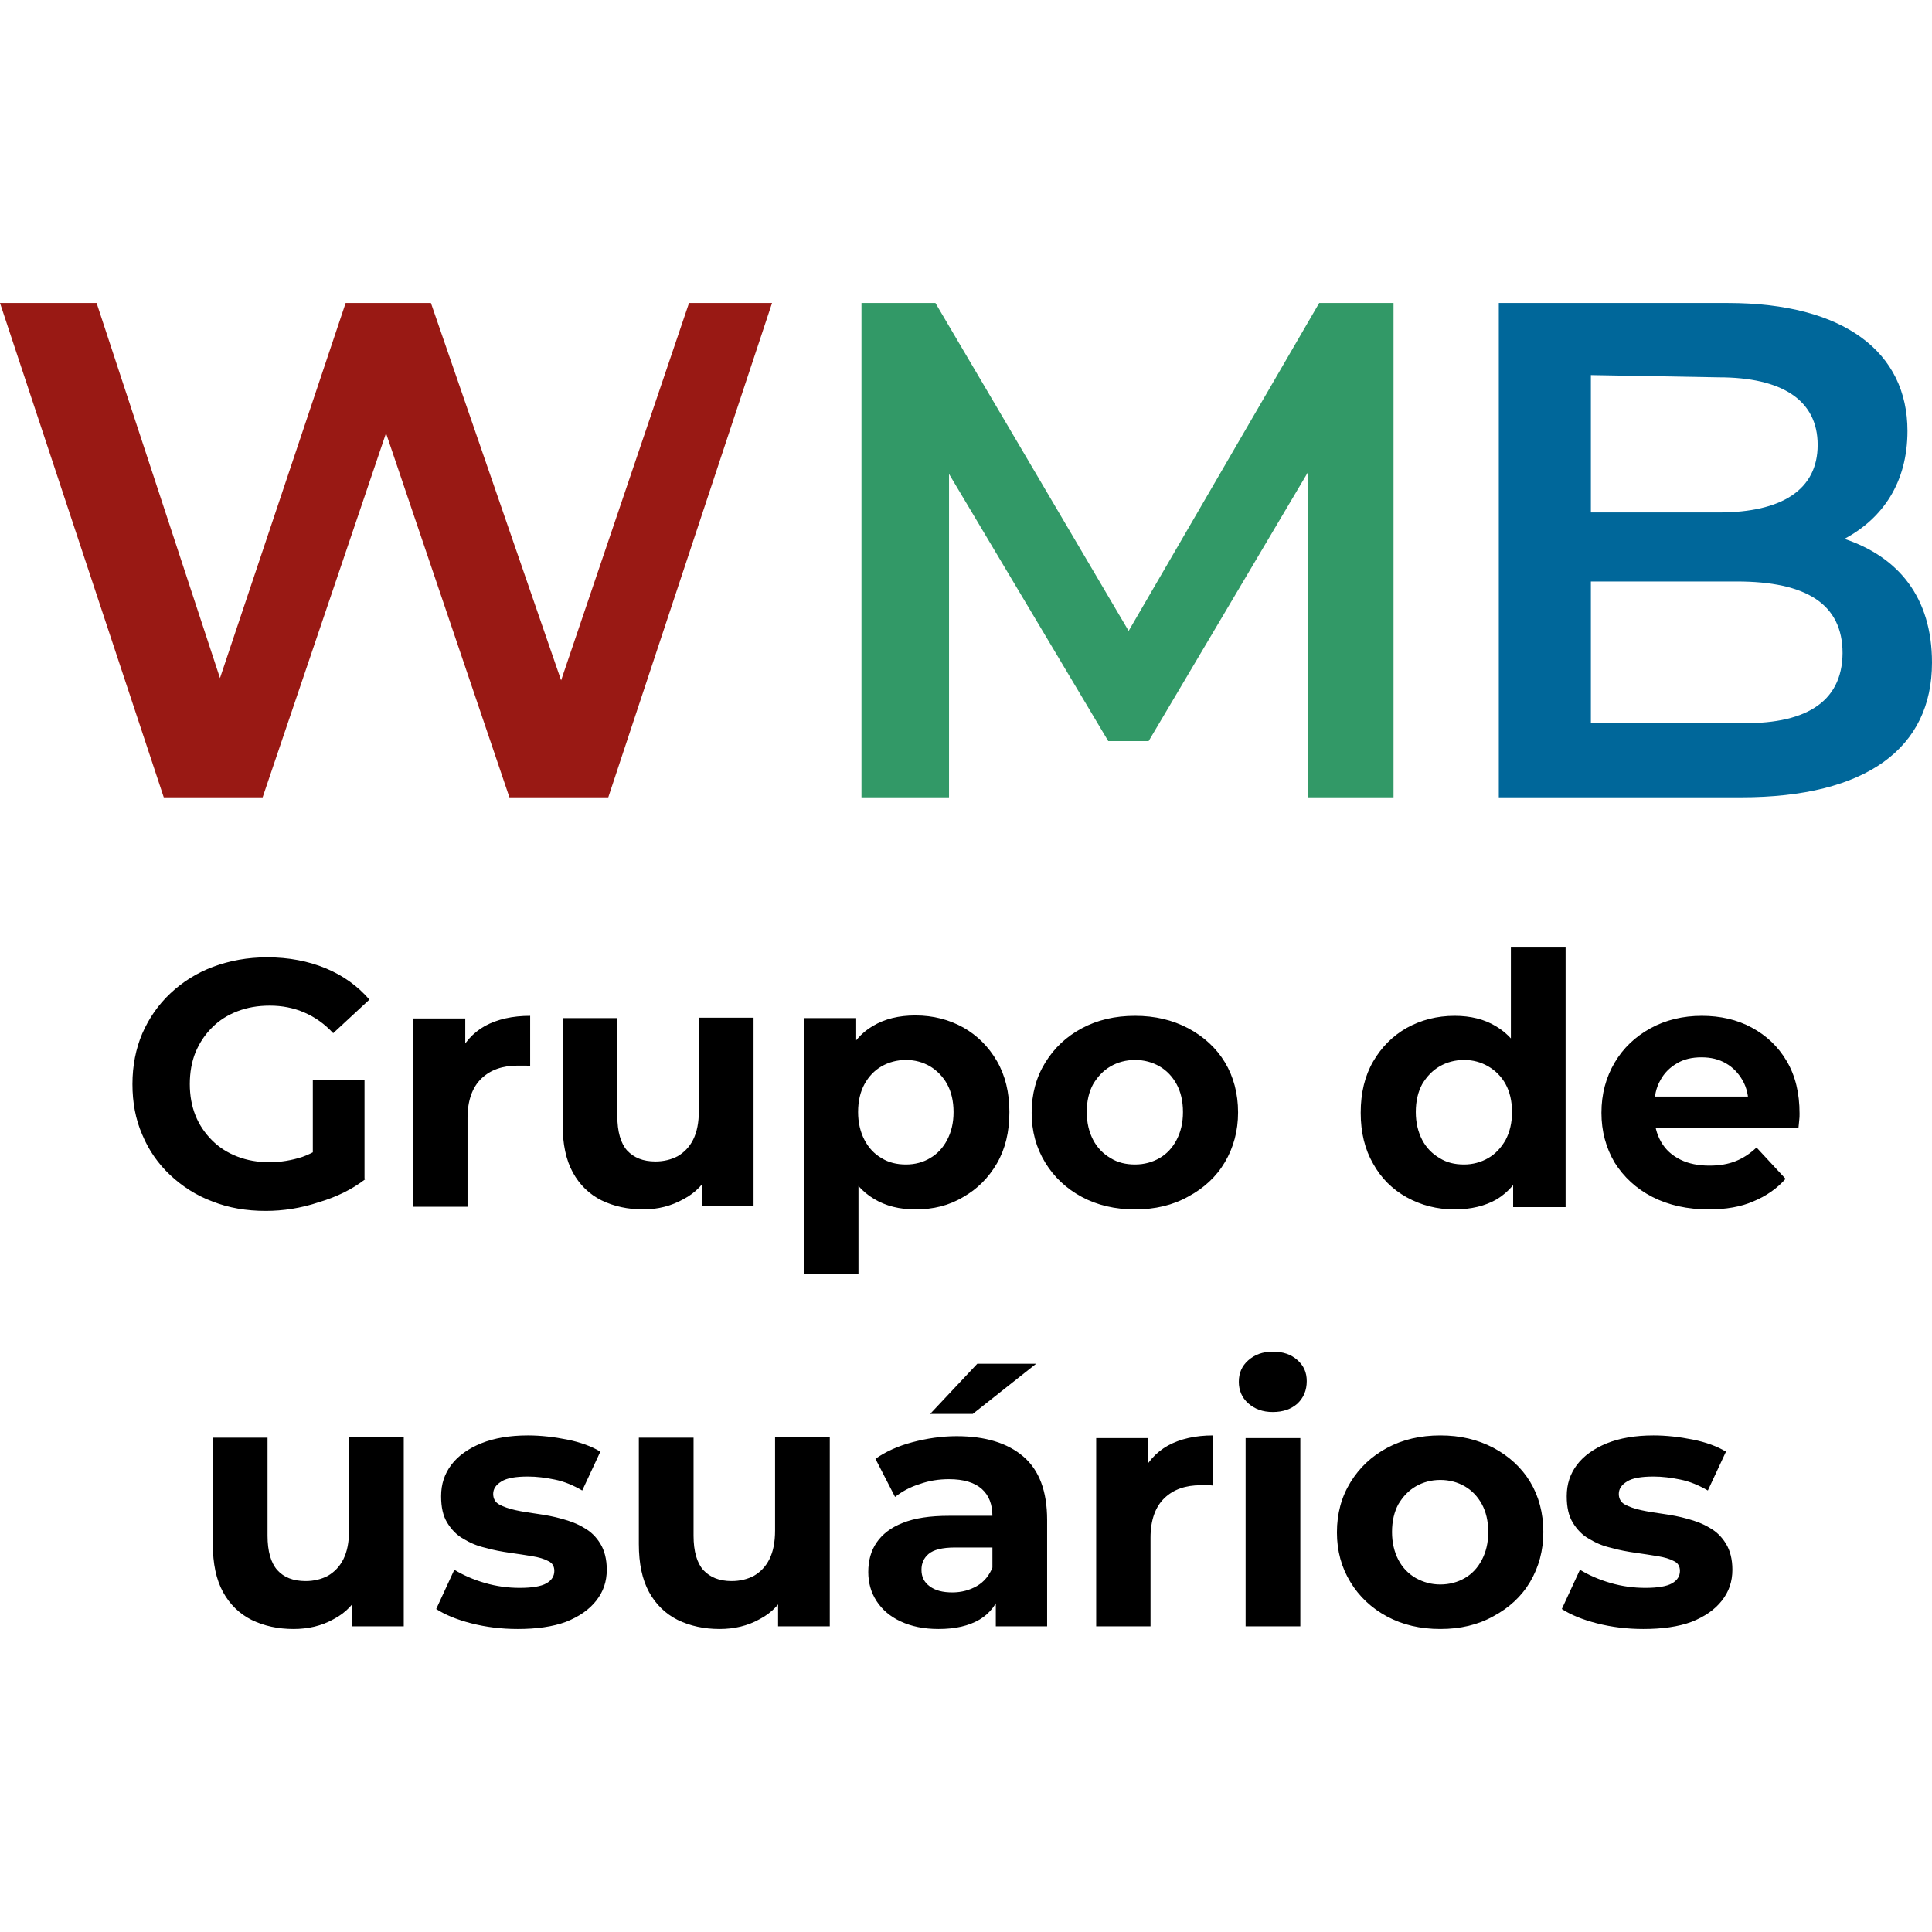
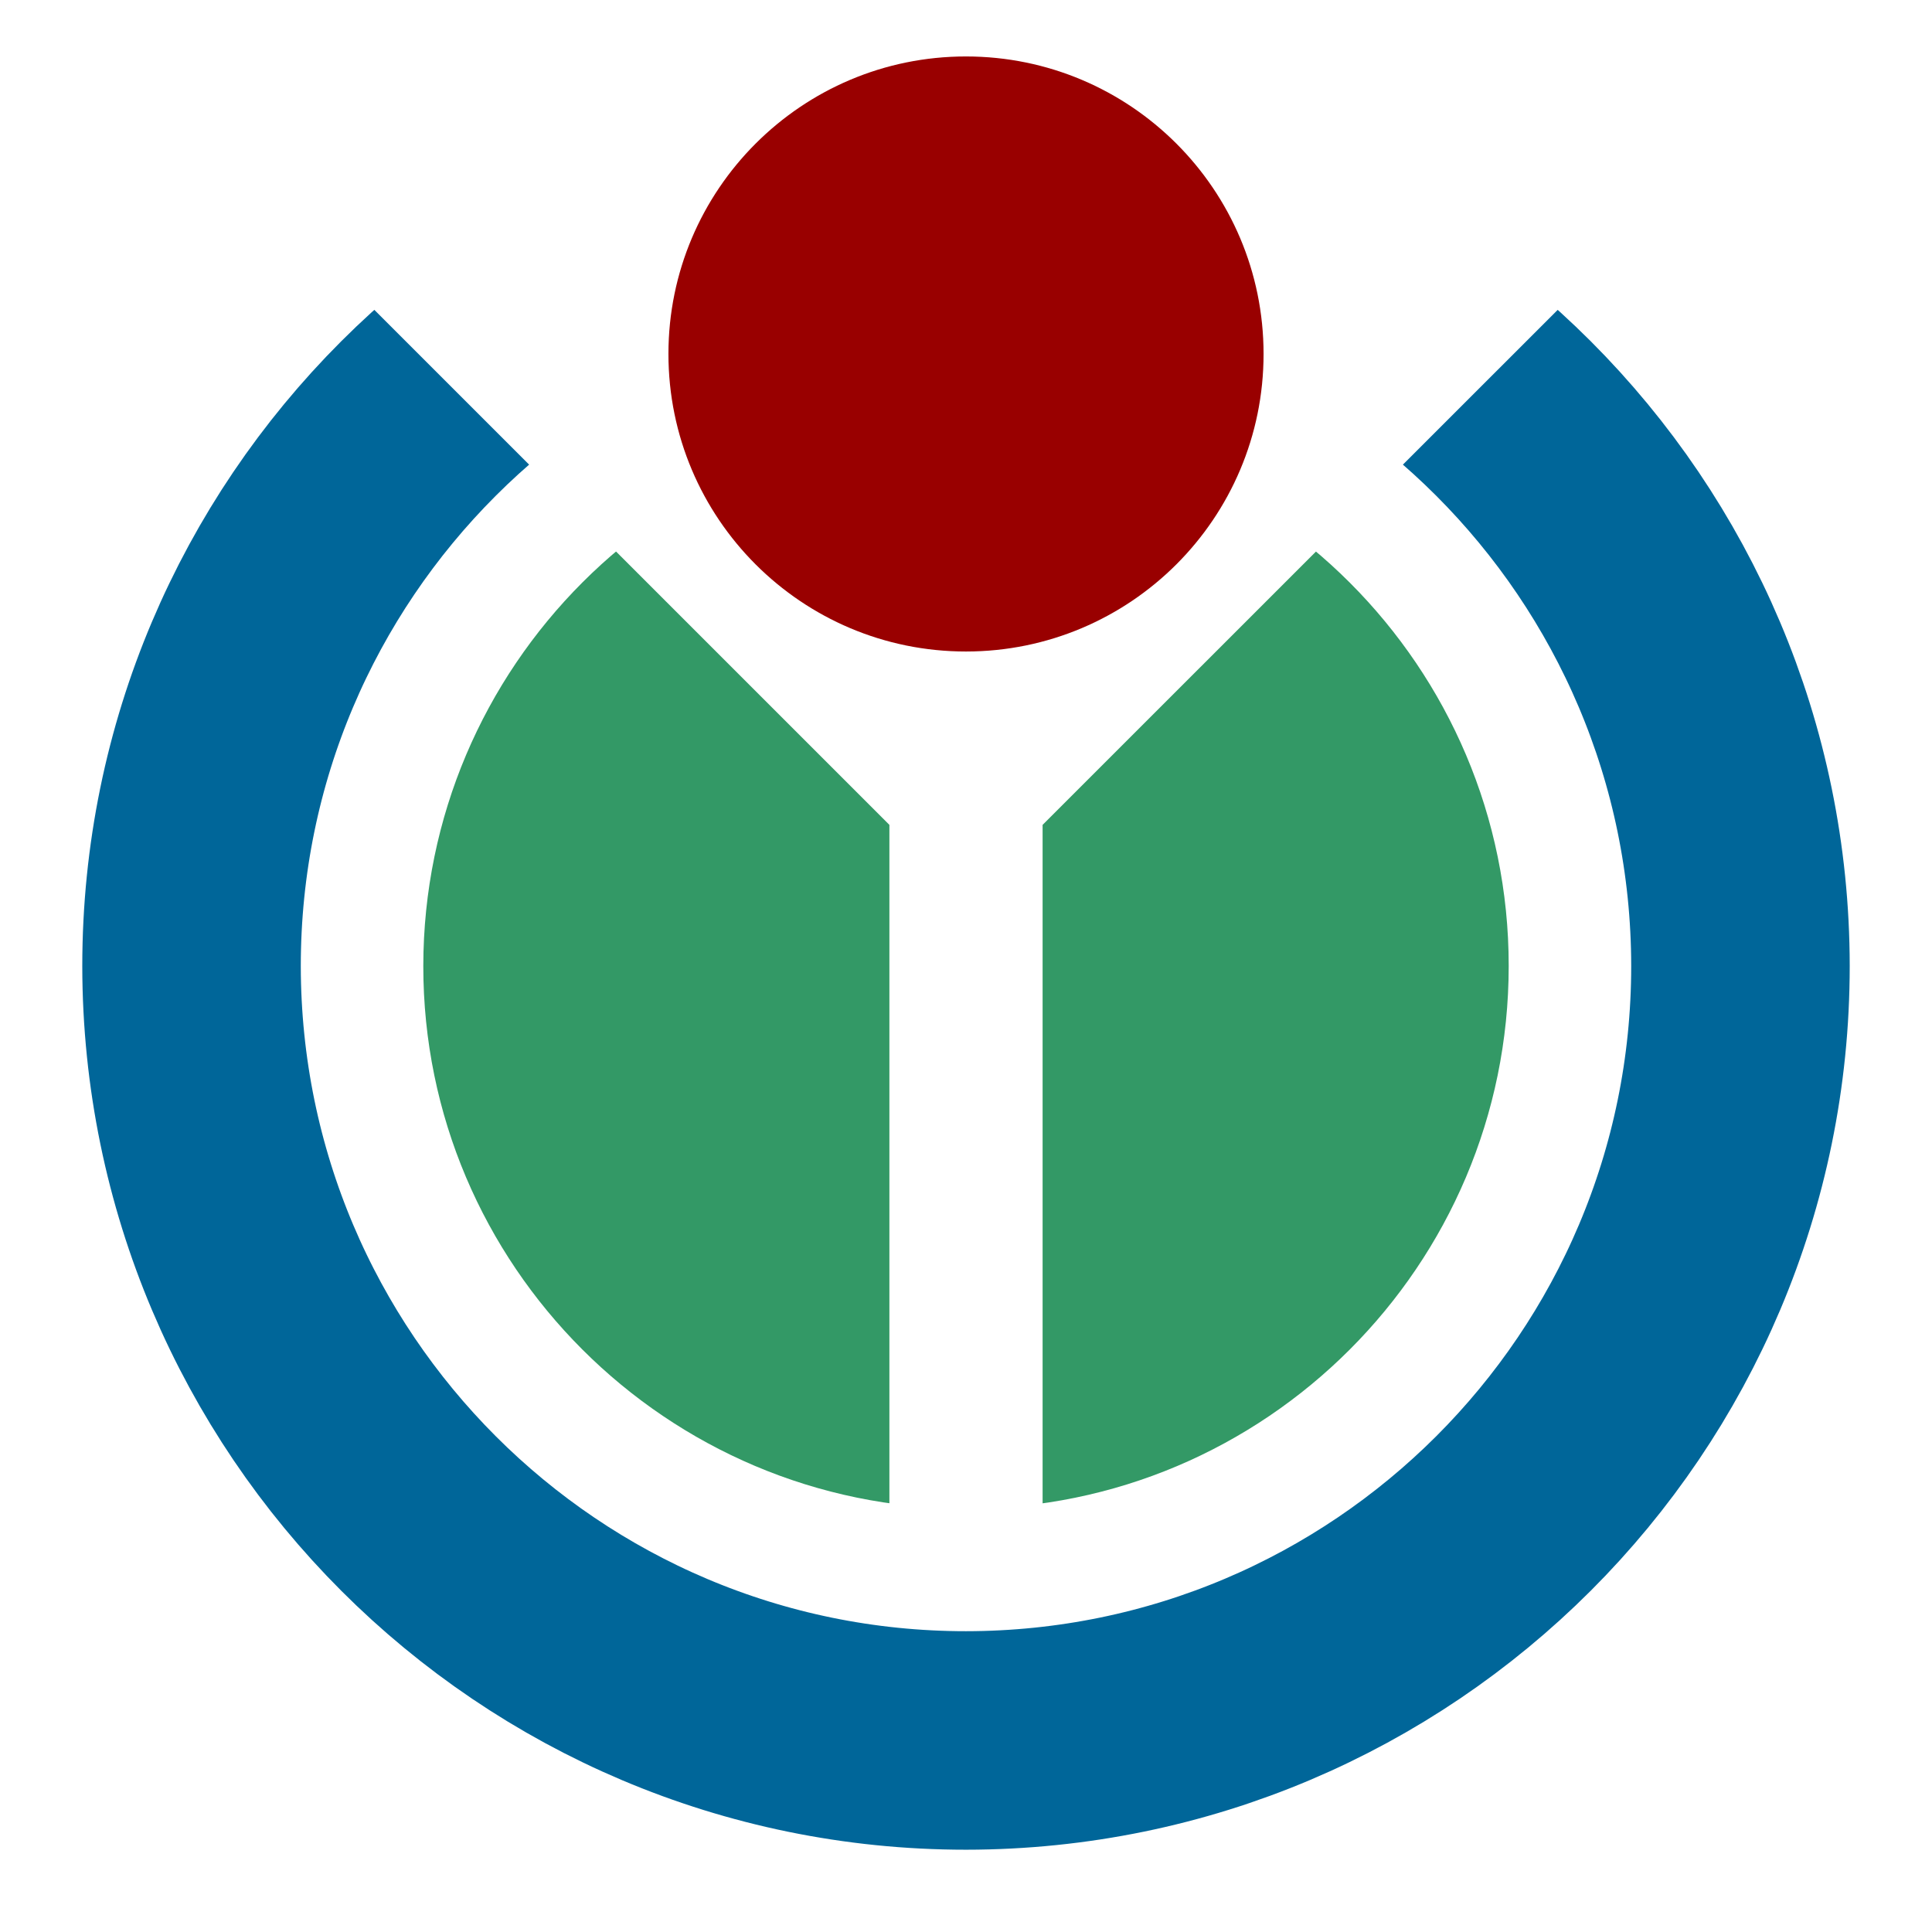
- <svg xmlns="http://www.w3.org/2000/svg" xml:space="preserve" style="enable-background:new 0 0 512 512" viewBox="0 0 512 512">
-   <path d="m148.7 180.3-34.5-100H91.6l-33.3 99.4-32.7-99.4H0l43.4 131h26.2l32.7-96.5 32.7 96.5h26.2l43.4-131h-22z" style="fill:#991914" />
-   <path d="m299.1 167.2-51.2-86.9h-19.6v131h23.2v-85.7l42.2 70.8h10.7l42.3-71.4v86.3h22.6v-131h-19.7z" style="fill:#329967" />
-   <path d="M488.8 142.8c10.1-5.4 16.7-14.9 16.7-28.6 0-20.8-16.7-33.9-47.6-33.9h-60.7v131h64.2c33.3 0 50.6-13.1 50.6-35.7 0-17.3-8.9-28-23.2-32.8zm-67.2-43.4 33.9.6c16.7 0 26.2 6 26.2 17.9s-9.5 17.9-26.2 17.9h-33.9V99.4zm38.7 92.2h-38.7v-37.5h38.7c18.4 0 28 6 28 19-.1 13.2-10.2 19.1-28 18.5z" style="fill:#00679a" />
-   <path d="M70.4 320.9c-5.1 0-9.8-.8-14.1-2.5-4.3-1.6-8-4-11.2-7-3.2-3-5.7-6.6-7.4-10.7-1.8-4.1-2.6-8.6-2.6-13.4 0-4.9.9-9.4 2.6-13.4 1.8-4.1 4.2-7.6 7.5-10.7 3.2-3 7-5.4 11.3-7 4.3-1.6 9.1-2.5 14.3-2.5 5.7 0 10.9 1 15.5 2.9s8.5 4.7 11.6 8.3l-9.6 8.9c-2.3-2.5-4.9-4.3-7.7-5.5-2.8-1.2-5.8-1.8-9.1-1.8-3.2 0-6 .5-8.6 1.5-2.6 1-4.8 2.4-6.7 4.3-1.9 1.9-3.3 4-4.4 6.6-1 2.5-1.5 5.3-1.5 8.4 0 3 .5 5.8 1.5 8.3 1 2.5 2.5 4.7 4.4 6.6 1.9 1.9 4.1 3.3 6.7 4.3 2.6 1 5.4 1.5 8.5 1.5 3 0 5.9-.5 8.7-1.4 2.8-1 5.5-2.6 8.2-4.9l8.5 10.8c-3.5 2.7-7.6 4.7-12.3 6.1-4.8 1.6-9.5 2.3-14.1 2.3zm12.5-10.2v-24.4h13.7v26.3l-13.7-1.9zm26.6 9.1v-49.9h13.8V284l-1.9-4.1c1.5-3.5 3.9-6.2 7.1-8 3.3-1.8 7.3-2.7 12-2.7v13.3c-.6-.1-1.2-.1-1.7-.1h-1.6c-4 0-7.2 1.1-9.6 3.4-2.4 2.3-3.7 5.8-3.7 10.5v23.5h-14.4zm61 .7c-4.1 0-7.8-.8-11.1-2.4-3.2-1.6-5.8-4.1-7.6-7.4-1.8-3.3-2.7-7.5-2.7-12.7v-28.2h14.5v26c0 4.1.9 7.2 2.6 9.1 1.8 1.9 4.2 2.9 7.5 2.9 2.2 0 4.2-.5 5.9-1.4 1.7-1 3.1-2.4 4.1-4.4 1-2 1.5-4.5 1.5-7.6v-24.7h14.5v49.9H186V306l2.5 4c-1.7 3.5-4.1 6.1-7.4 7.8-3.2 1.8-6.8 2.7-10.6 2.7zm42.6 17.2v-67.9h13.8V280l-.3 14.8.9 14.7v28.1h-14.4zm29.5-17.2c-4.2 0-7.9-.9-11-2.8-3.2-1.9-5.6-4.7-7.4-8.5-1.8-3.8-2.6-8.6-2.6-14.4 0-5.9.8-10.7 2.5-14.5 1.7-3.8 4.1-6.6 7.2-8.4 3.2-1.9 6.9-2.8 11.3-2.8 4.7 0 8.9 1.1 12.7 3.2 3.7 2.1 6.7 5.1 8.9 8.9 2.2 3.8 3.3 8.3 3.3 13.5 0 5.3-1.1 9.8-3.3 13.6-2.2 3.8-5.2 6.8-8.9 8.9-3.8 2.3-8 3.3-12.7 3.3zm-2.5-11.9c2.4 0 4.6-.6 6.4-1.7 1.9-1.1 3.4-2.7 4.5-4.8 1.1-2.1 1.7-4.5 1.7-7.4 0-2.9-.6-5.4-1.7-7.4s-2.7-3.6-4.5-4.7c-1.9-1.1-4-1.7-6.4-1.7-2.4 0-4.6.6-6.5 1.7-1.9 1.1-3.4 2.7-4.5 4.7s-1.7 4.5-1.7 7.4c0 2.8.6 5.3 1.7 7.4 1.1 2.1 2.6 3.7 4.5 4.8 1.9 1.2 4.1 1.7 6.5 1.7zm60.7 11.9c-5.3 0-10-1.1-14.1-3.3-4.1-2.2-7.4-5.3-9.7-9.1-2.4-3.9-3.6-8.3-3.6-13.2 0-5 1.2-9.4 3.6-13.3 2.4-3.9 5.6-6.9 9.7-9.1 4.1-2.2 8.8-3.3 14.1-3.3 5.3 0 9.9 1.1 14.1 3.3 4.1 2.2 7.4 5.2 9.7 9 2.3 3.8 3.5 8.3 3.5 13.3 0 4.9-1.2 9.3-3.5 13.2-2.3 3.9-5.6 6.9-9.7 9.1-4.1 2.3-8.8 3.4-14.1 3.4zm0-11.9c2.4 0 4.6-.6 6.5-1.7 1.9-1.1 3.4-2.7 4.5-4.8 1.1-2.1 1.7-4.5 1.7-7.4 0-2.9-.6-5.4-1.7-7.4s-2.6-3.6-4.5-4.7-4.1-1.7-6.5-1.7c-2.4 0-4.6.6-6.5 1.7-1.9 1.1-3.4 2.7-4.6 4.7-1.1 2-1.7 4.5-1.7 7.4 0 2.8.6 5.3 1.7 7.4 1.1 2.1 2.7 3.7 4.6 4.8 1.9 1.2 4.1 1.7 6.5 1.7zm84.7 11.9c-4.7 0-8.9-1.1-12.7-3.2-3.8-2.1-6.8-5.1-8.9-8.9-2.2-3.8-3.3-8.3-3.3-13.5 0-5.3 1.1-9.8 3.3-13.6 2.2-3.8 5.2-6.8 8.9-8.9 3.8-2.1 8-3.2 12.7-3.2 4.2 0 7.9.9 11 2.8 3.2 1.9 5.6 4.7 7.3 8.4 1.7 3.8 2.6 8.6 2.6 14.5 0 5.8-.8 10.6-2.5 14.4-1.7 3.8-4.1 6.6-7.2 8.5-3.1 1.8-6.9 2.7-11.2 2.7zm2.5-11.9c2.3 0 4.5-.6 6.4-1.7 1.9-1.1 3.4-2.7 4.6-4.8 1.1-2.1 1.7-4.5 1.7-7.4 0-2.9-.6-5.4-1.7-7.4s-2.7-3.6-4.6-4.7c-1.9-1.1-4-1.7-6.4-1.7-2.4 0-4.6.6-6.5 1.7-1.9 1.1-3.4 2.7-4.6 4.7-1.1 2-1.7 4.5-1.7 7.4 0 2.8.6 5.3 1.7 7.4 1.1 2.1 2.7 3.7 4.6 4.8 1.9 1.2 4 1.7 6.5 1.7zm13 11.2v-10.2l.3-14.8-.9-14.7v-29h14.5v68.8H401zm51.9.7c-5.7 0-10.7-1.1-15-3.3-4.3-2.2-7.6-5.3-10-9.1-2.3-3.9-3.5-8.3-3.5-13.2 0-5 1.2-9.4 3.5-13.3 2.3-3.9 5.5-6.9 9.5-9.1 4-2.2 8.6-3.3 13.6-3.3 4.9 0 9.3 1 13.2 3.1 3.9 2.1 7 5 9.3 8.9 2.3 3.9 3.4 8.5 3.4 13.9 0 .6 0 1.2-.1 1.9s-.1 1.4-.2 2h-40.5v-8.4H469l-5.6 2.5c0-2.6-.5-4.9-1.6-6.8-1.1-1.9-2.5-3.4-4.4-4.5-1.9-1.1-4-1.6-6.5-1.6s-4.7.5-6.5 1.6c-1.9 1.1-3.4 2.6-4.4 4.5-1.1 1.9-1.6 4.2-1.6 6.9v2.2c0 2.7.6 5.1 1.8 7.2 1.2 2.1 2.9 3.6 5.1 4.7 2.2 1.1 4.8 1.6 7.7 1.6 2.7 0 5-.4 7-1.2 2-.8 3.8-2 5.5-3.6l7.7 8.3c-2.3 2.6-5.2 4.6-8.6 6-3.2 1.4-7.2 2.1-11.7 2.1zM77.8 431.7c-4.1 0-7.8-.8-11.1-2.4-3.2-1.6-5.8-4.1-7.6-7.4-1.8-3.3-2.7-7.5-2.7-12.7V381h14.5v26c0 4.1.9 7.2 2.6 9.1s4.2 2.9 7.5 2.9c2.2 0 4.2-.5 5.9-1.4 1.7-1 3.1-2.4 4.1-4.4 1-2 1.5-4.5 1.5-7.6v-24.7H107V431H93.3v-13.7l2.5 4c-1.7 3.5-4.1 6.1-7.4 7.8-3.2 1.8-6.8 2.6-10.6 2.6zm59.4 0c-4.3 0-8.4-.5-12.3-1.5-3.9-1-7-2.3-9.3-3.8l4.8-10.4c2.3 1.4 5 2.6 8.1 3.5 3.1.9 6.2 1.3 9.2 1.3 3.3 0 5.7-.4 7.1-1.2 1.4-.8 2.1-1.9 2.1-3.3 0-1.2-.5-2.1-1.6-2.6-1.1-.6-2.5-1-4.3-1.3-1.8-.3-3.8-.6-5.9-.9-2.1-.3-4.3-.7-6.4-1.3-2.2-.5-4.1-1.3-5.9-2.4-1.8-1-3.2-2.5-4.3-4.3-1.1-1.8-1.6-4.1-1.6-7 0-3.2.9-5.9 2.7-8.3 1.8-2.4 4.5-4.3 7.9-5.7 3.5-1.4 7.6-2.1 12.4-2.1 3.4 0 6.9.4 10.4 1.1 3.5.7 6.5 1.8 8.8 3.2l-4.8 10.3c-2.4-1.4-4.8-2.4-7.3-2.9-2.4-.5-4.8-.8-7.1-.8-3.2 0-5.6.4-7 1.3-1.5.9-2.2 2-2.2 3.3 0 1.2.5 2.2 1.6 2.8 1.1.6 2.5 1.1 4.3 1.5 1.8.4 3.8.7 5.9 1 2.1.3 4.3.7 6.4 1.3 2.2.6 4.1 1.3 5.9 2.4 1.8 1 3.2 2.4 4.3 4.2 1.1 1.8 1.7 4.1 1.7 6.9 0 3.1-.9 5.8-2.8 8.2-1.9 2.4-4.5 4.2-8 5.6-3.5 1.3-7.8 1.9-12.8 1.9zm53.5 0c-4.1 0-7.8-.8-11.1-2.4-3.2-1.6-5.8-4.1-7.6-7.4-1.8-3.3-2.7-7.5-2.7-12.7V381h14.5v26c0 4.1.9 7.2 2.6 9.1 1.8 1.9 4.2 2.9 7.5 2.9 2.2 0 4.2-.5 5.9-1.4 1.7-1 3.1-2.4 4.1-4.4 1-2 1.5-4.5 1.5-7.6v-24.7h14.5V431h-13.7v-13.7l2.5 4c-1.7 3.5-4.1 6.1-7.4 7.8-3.2 1.8-6.8 2.6-10.6 2.6zm58 0c-3.9 0-7.2-.7-10-2s-4.9-3.1-6.4-5.4c-1.5-2.3-2.2-4.9-2.2-7.7 0-3 .7-5.6 2.2-7.8 1.5-2.2 3.8-4 6.9-5.2 3.2-1.3 7.3-1.9 12.3-1.9h13.3v8.4h-11.7c-3.4 0-5.7.6-7 1.7-1.3 1.1-1.9 2.5-1.9 4.2 0 1.9.7 3.3 2.2 4.4 1.5 1.1 3.4 1.6 6 1.6 2.4 0 4.6-.6 6.5-1.7 1.9-1.1 3.3-2.8 4.2-5.1l2.2 6.7c-1.1 3.2-3 5.7-5.7 7.3-2.9 1.7-6.5 2.5-10.9 2.5zm15.2-.7v-9.7l-.9-2.1v-17.4c0-3.1-.9-5.5-2.8-7.2-1.9-1.7-4.8-2.6-8.7-2.6-2.7 0-5.3.4-7.8 1.3-2.6.8-4.7 2-6.5 3.4l-5.2-10.1c2.7-1.9 6-3.4 9.8-4.4 3.8-1 7.7-1.6 11.7-1.6 7.6 0 13.5 1.8 17.7 5.4 4.2 3.6 6.3 9.2 6.3 16.8V431h-13.6zm-17.4-56.3 12.5-13.3h15.6l-16.8 13.3h-11.3zm44 56.3v-49.9h13.8v14.1l-1.9-4.1c1.5-3.5 3.9-6.2 7.1-8 3.3-1.8 7.3-2.7 12-2.7v13.3c-.6-.1-1.2-.1-1.7-.1h-1.6c-4 0-7.2 1.1-9.6 3.4-2.4 2.3-3.7 5.8-3.7 10.5V431h-14.4zm46.8-56.8c-2.7 0-4.8-.8-6.5-2.3-1.7-1.5-2.5-3.5-2.5-5.7 0-2.3.8-4.2 2.5-5.7s3.8-2.3 6.5-2.3 4.8.7 6.5 2.2c1.7 1.5 2.5 3.3 2.5 5.6 0 2.4-.8 4.4-2.5 6-1.6 1.4-3.7 2.2-6.5 2.2zm-7.2 56.8v-49.9h14.5V431h-14.5zm51.6.7c-5.3 0-10-1.1-14.1-3.3-4.1-2.2-7.4-5.3-9.7-9.1-2.4-3.9-3.6-8.3-3.6-13.2 0-5 1.2-9.4 3.6-13.3 2.4-3.9 5.6-6.9 9.7-9.1 4.1-2.2 8.8-3.3 14.1-3.3 5.3 0 9.9 1.1 14.1 3.3 4.1 2.2 7.4 5.2 9.7 9 2.3 3.8 3.5 8.3 3.5 13.3 0 4.9-1.2 9.3-3.5 13.2-2.3 3.9-5.6 6.9-9.7 9.1-4.1 2.3-8.8 3.4-14.1 3.4zm0-11.8c2.4 0 4.6-.6 6.5-1.7 1.9-1.1 3.4-2.7 4.5-4.8 1.1-2.1 1.7-4.5 1.7-7.4 0-2.9-.6-5.4-1.7-7.4s-2.6-3.6-4.5-4.7-4.1-1.7-6.5-1.7c-2.4 0-4.6.6-6.5 1.7-1.9 1.1-3.4 2.7-4.6 4.7-1.1 2-1.7 4.5-1.7 7.4 0 2.8.6 5.3 1.7 7.4 1.1 2.1 2.7 3.7 4.6 4.8 2 1.1 4.1 1.7 6.5 1.7zm53.8 11.8c-4.3 0-8.4-.5-12.3-1.5-3.9-1-7-2.3-9.3-3.8l4.8-10.4c2.3 1.4 5 2.6 8.1 3.5 3.1.9 6.2 1.3 9.2 1.3 3.3 0 5.7-.4 7.1-1.2 1.4-.8 2.1-1.9 2.1-3.3 0-1.2-.5-2.1-1.6-2.6-1.1-.6-2.5-1-4.3-1.3-1.8-.3-3.8-.6-5.9-.9-2.1-.3-4.3-.7-6.4-1.3-2.2-.5-4.1-1.3-5.9-2.4-1.8-1-3.2-2.5-4.3-4.3-1.1-1.8-1.6-4.1-1.6-7 0-3.2.9-5.9 2.7-8.3 1.8-2.4 4.5-4.3 7.9-5.7 3.5-1.4 7.6-2.1 12.4-2.1 3.4 0 6.9.4 10.4 1.1 3.5.7 6.5 1.8 8.8 3.2l-4.8 10.3c-2.4-1.4-4.8-2.4-7.3-2.9-2.4-.5-4.8-.8-7.1-.8-3.2 0-5.6.4-7 1.3-1.5.9-2.2 2-2.2 3.3 0 1.2.5 2.2 1.6 2.8 1.1.6 2.5 1.1 4.3 1.5 1.8.4 3.8.7 5.9 1 2.1.3 4.3.7 6.4 1.3 2.2.6 4.1 1.3 5.9 2.4 1.8 1 3.2 2.4 4.3 4.2 1.1 1.8 1.7 4.1 1.7 6.9 0 3.1-.9 5.8-2.8 8.2-1.9 2.4-4.5 4.2-8 5.6-3.5 1.3-7.8 1.9-12.8 1.9z" />
+ <svg xmlns="http://www.w3.org/2000/svg" viewBox="0 0 100 100">
+   <defs>
+     <clipPath id="a">
+       <path d="M21 21h58v58H21z" />
+     </clipPath>
+     <clipPath id="b">
+       <path d="M53.965 42.695v35.477h-7.93V42.695L-.043-3.379v104.34h100.09V-3.379z" />
+     </clipPath>
+     <clipPath id="d">
+       <path d="M53.965 42.695v35.477h-7.93V42.695L-.043-3.379v104.34h100.09V-3.379z" />
+     </clipPath>
+   </defs>
+   <g clip-path="url(#a)">
+     <g clip-path="url(#b)">
+       <path fill="#396" d="M78.09 50c0 15.5-12.6 28.1-28.09 28.09S21.9 65.49 21.91 50 34.51 21.9 50 21.91 78.1 34.51 78.09 50" />
+     </g>
+   </g>
+   <g clip-path="url(#d)">
+     <path fill="none" stroke="#069" stroke-width="11.31" d="M90.086 50c0 22.12-17.947 40.067-40.086 40.086C27.88 90.086 9.933 72.139 9.914 50 9.914 27.88 27.861 9.933 50 9.914c22.12 0 40.067 17.947 40.086 40.086z" />
+   </g>
+   <path fill="#900" d="M65.402 18.32c0 8.51-6.9 15.4-15.402 15.402s-15.4-6.89-15.402-15.402c0-8.5 6.9-15.4 15.402-15.398s15.4 6.89 15.402 15.398" />
</svg>
